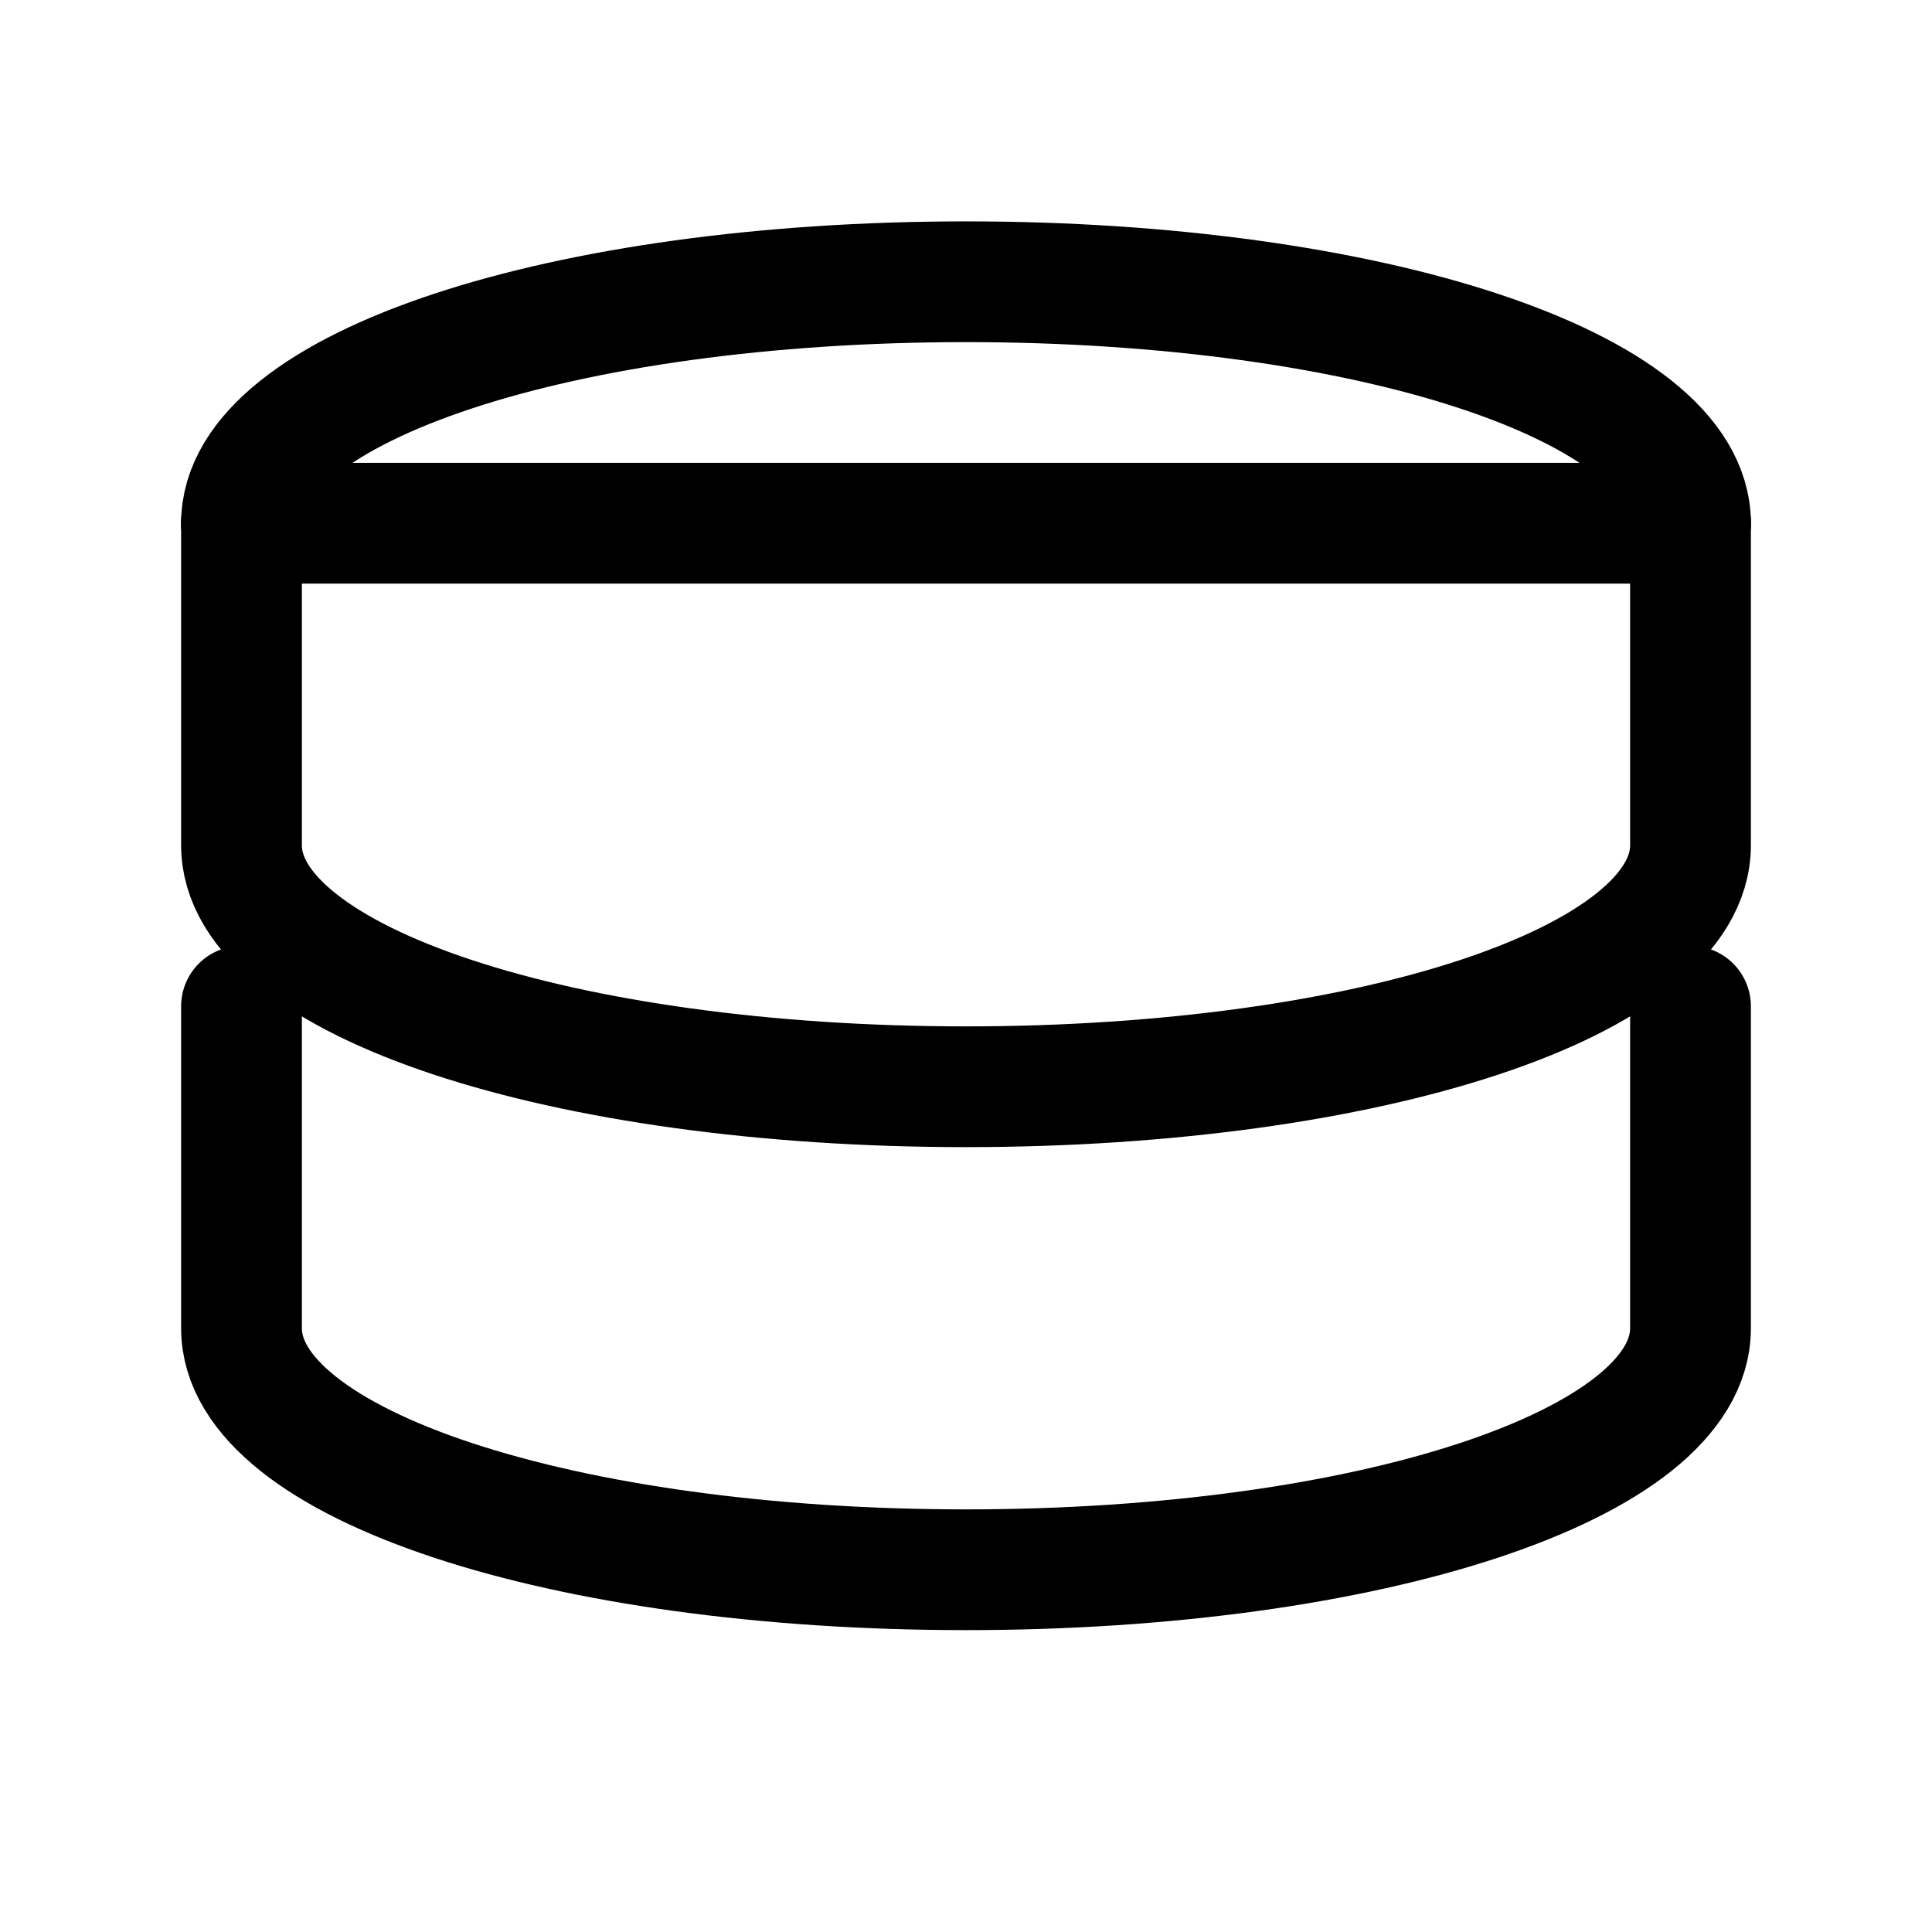
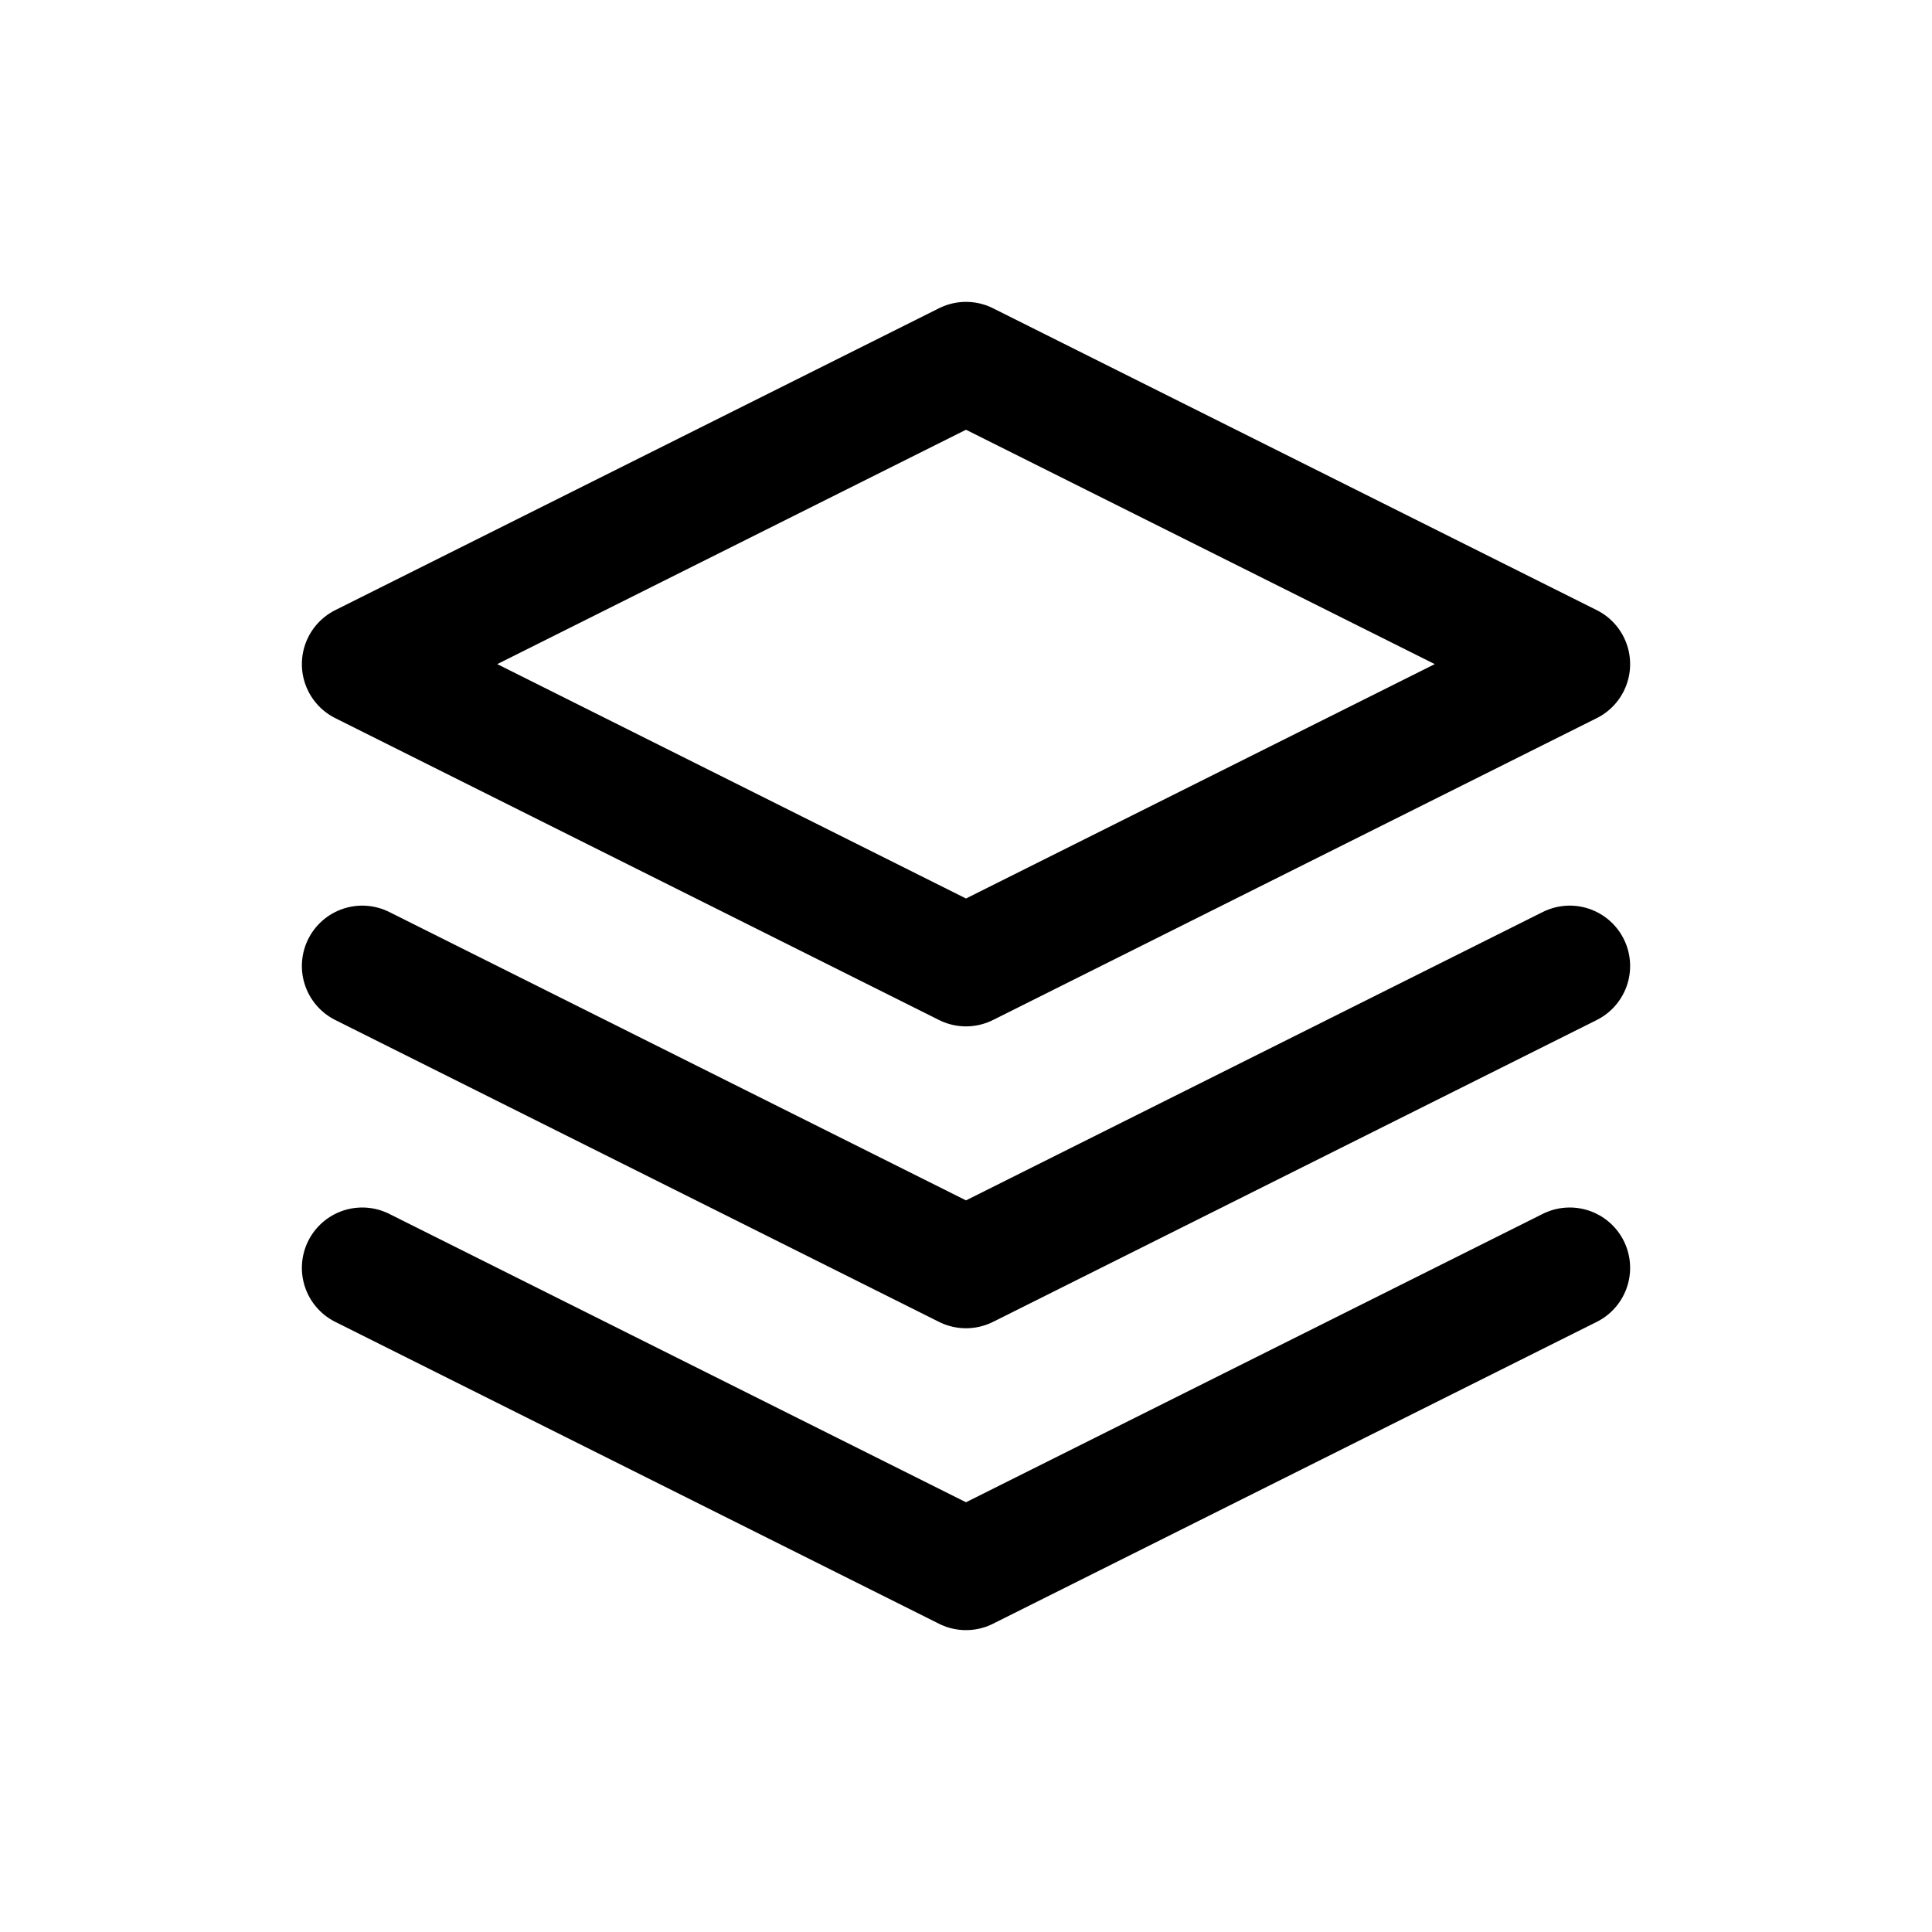
<svg xmlns="http://www.w3.org/2000/svg" viewBox="0 0 24 24" fill="none" stroke="currentColor" stroke-width="1.5" stroke-linecap="round" stroke-linejoin="round">
-   <path d="M3 6.5h18" />
-   <path d="M3 6.5c0-1.7 4-3 9-3s9 1.3 9 3" />
-   <path d="M3 6.5v4c0 1.7 4 3 9 3s9-1.3 9-3v-4" />
-   <path d="M3 12.5v4c0 1.7 4 3 9 3s9-1.3 9-3v-4" />
+   <path d="M12 4.5L4.5 8.25L12 12L19.5 8.25Z" />
+   <path d="M4.5 12L12 15.75L19.5 12" />
+   <path d="M4.5 15.75L12 19.5L19.5 15.75" />
</svg>
